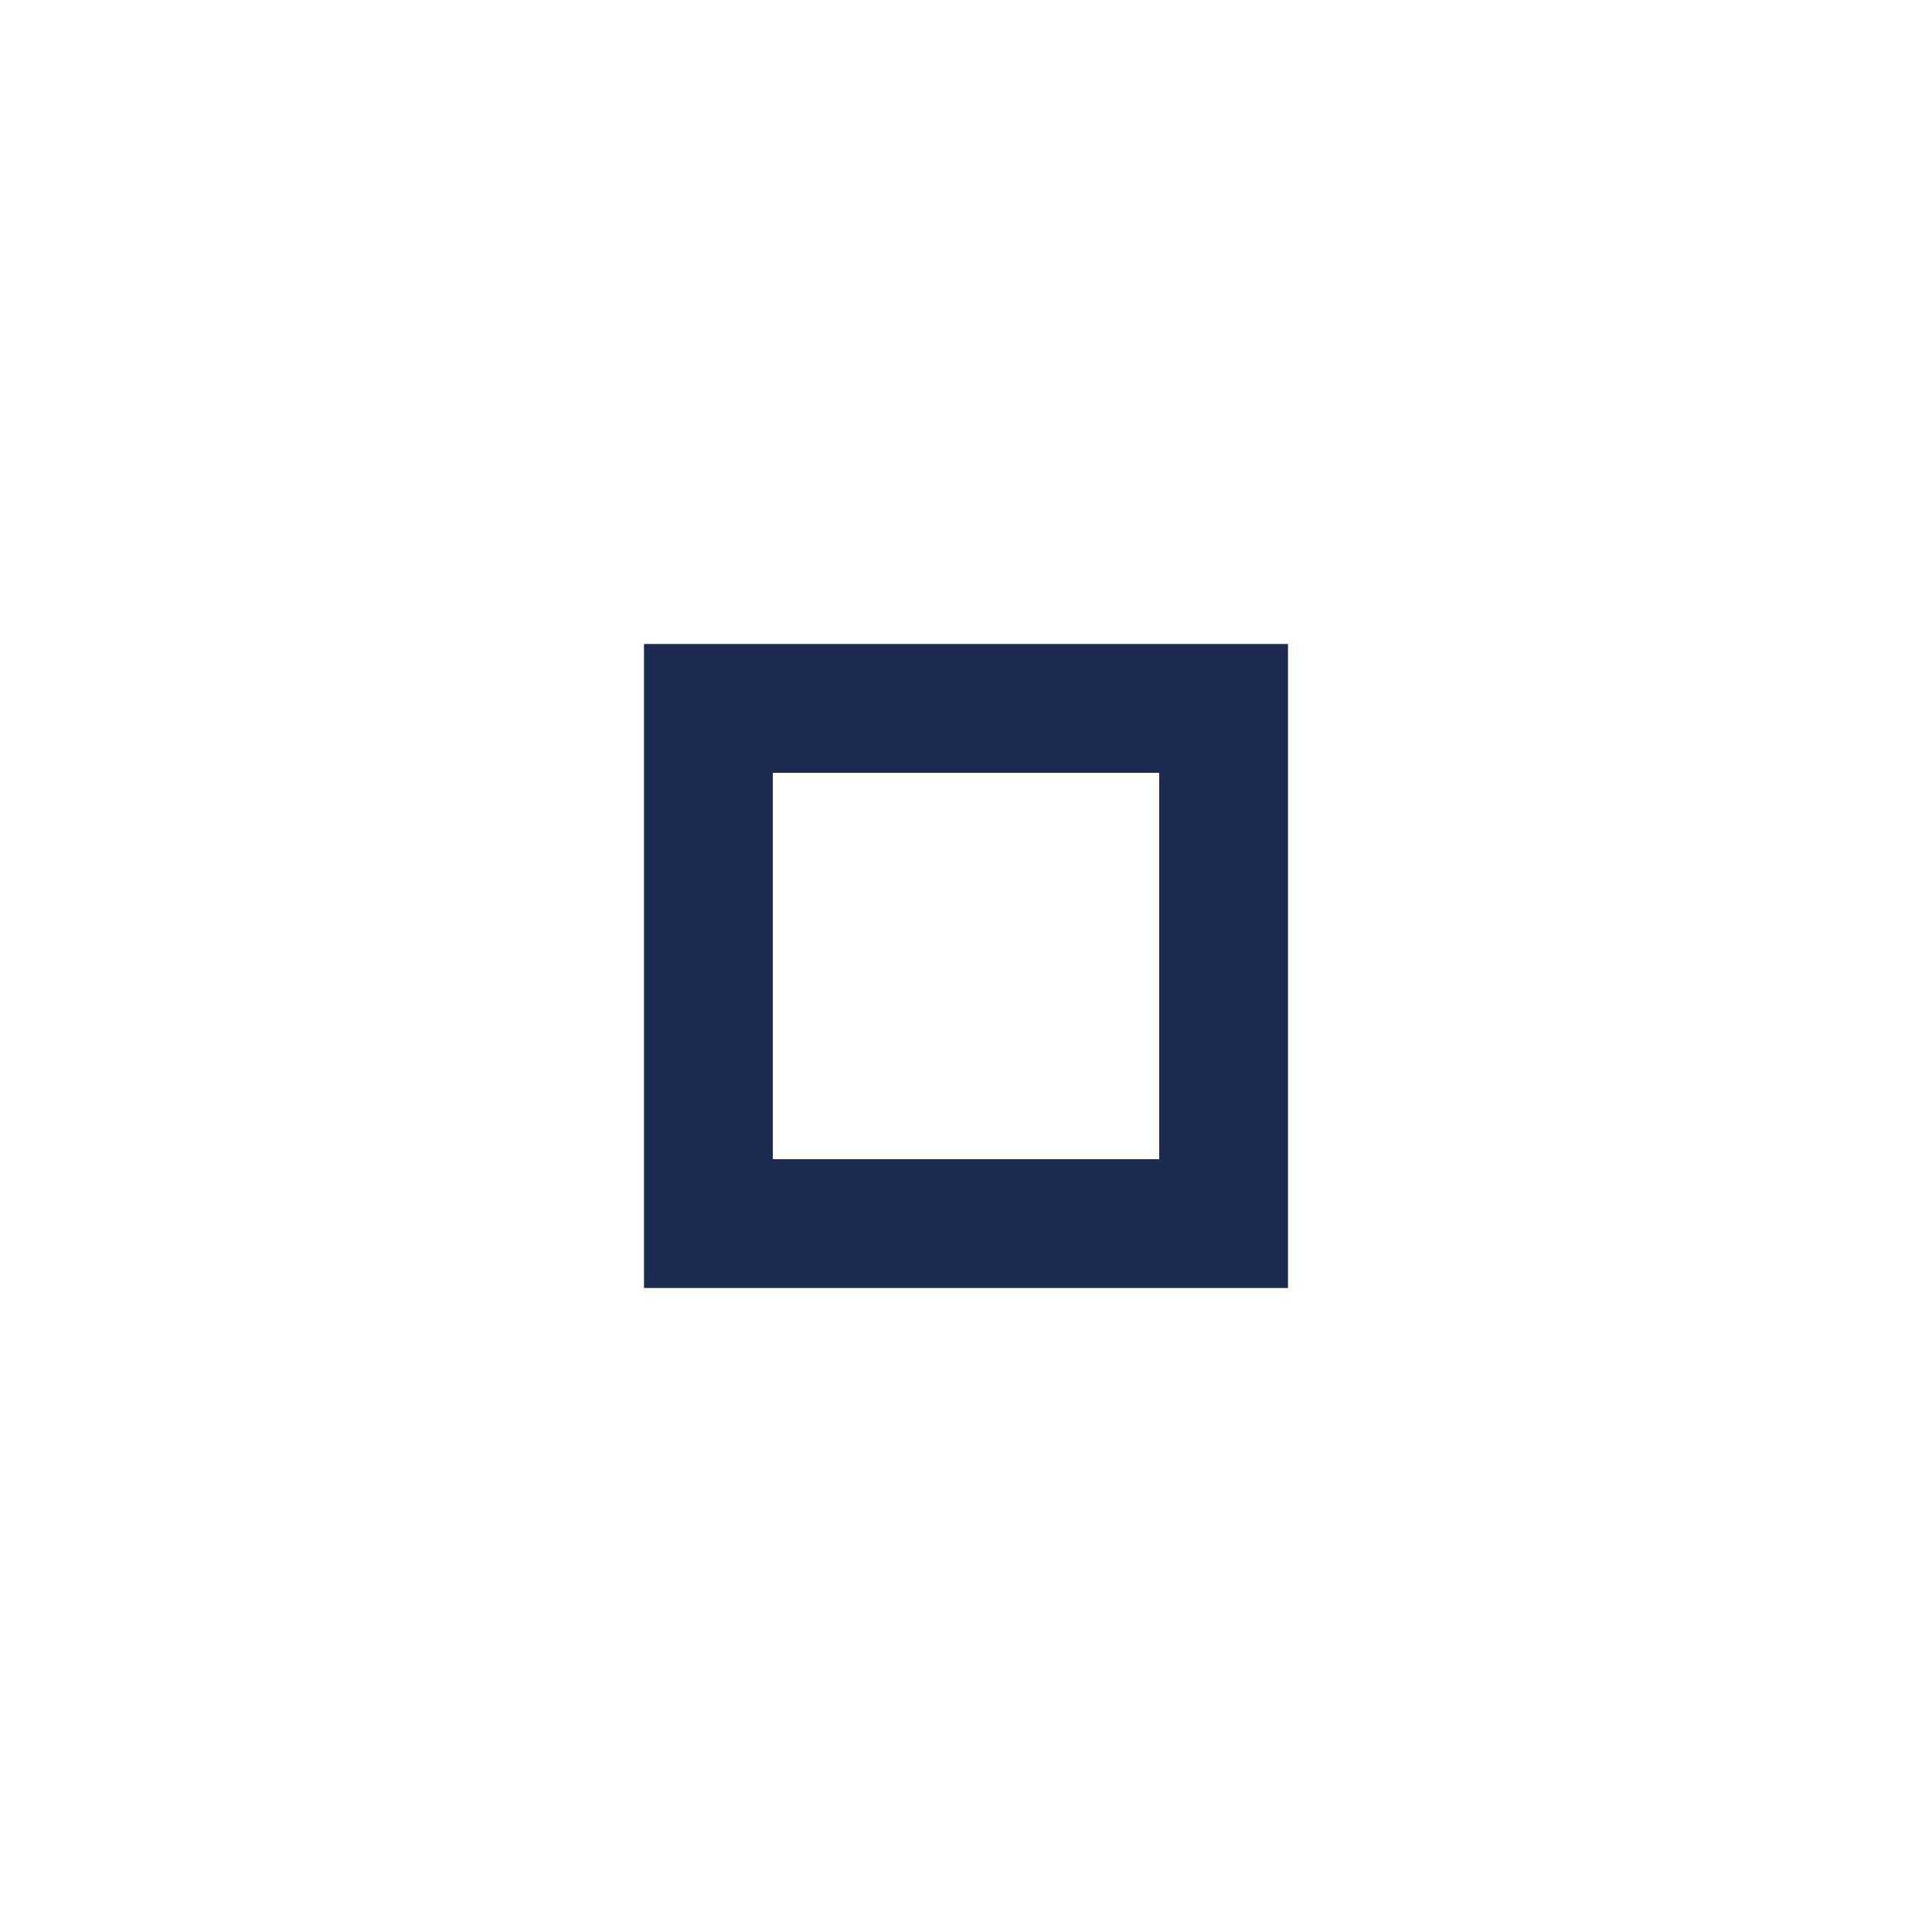
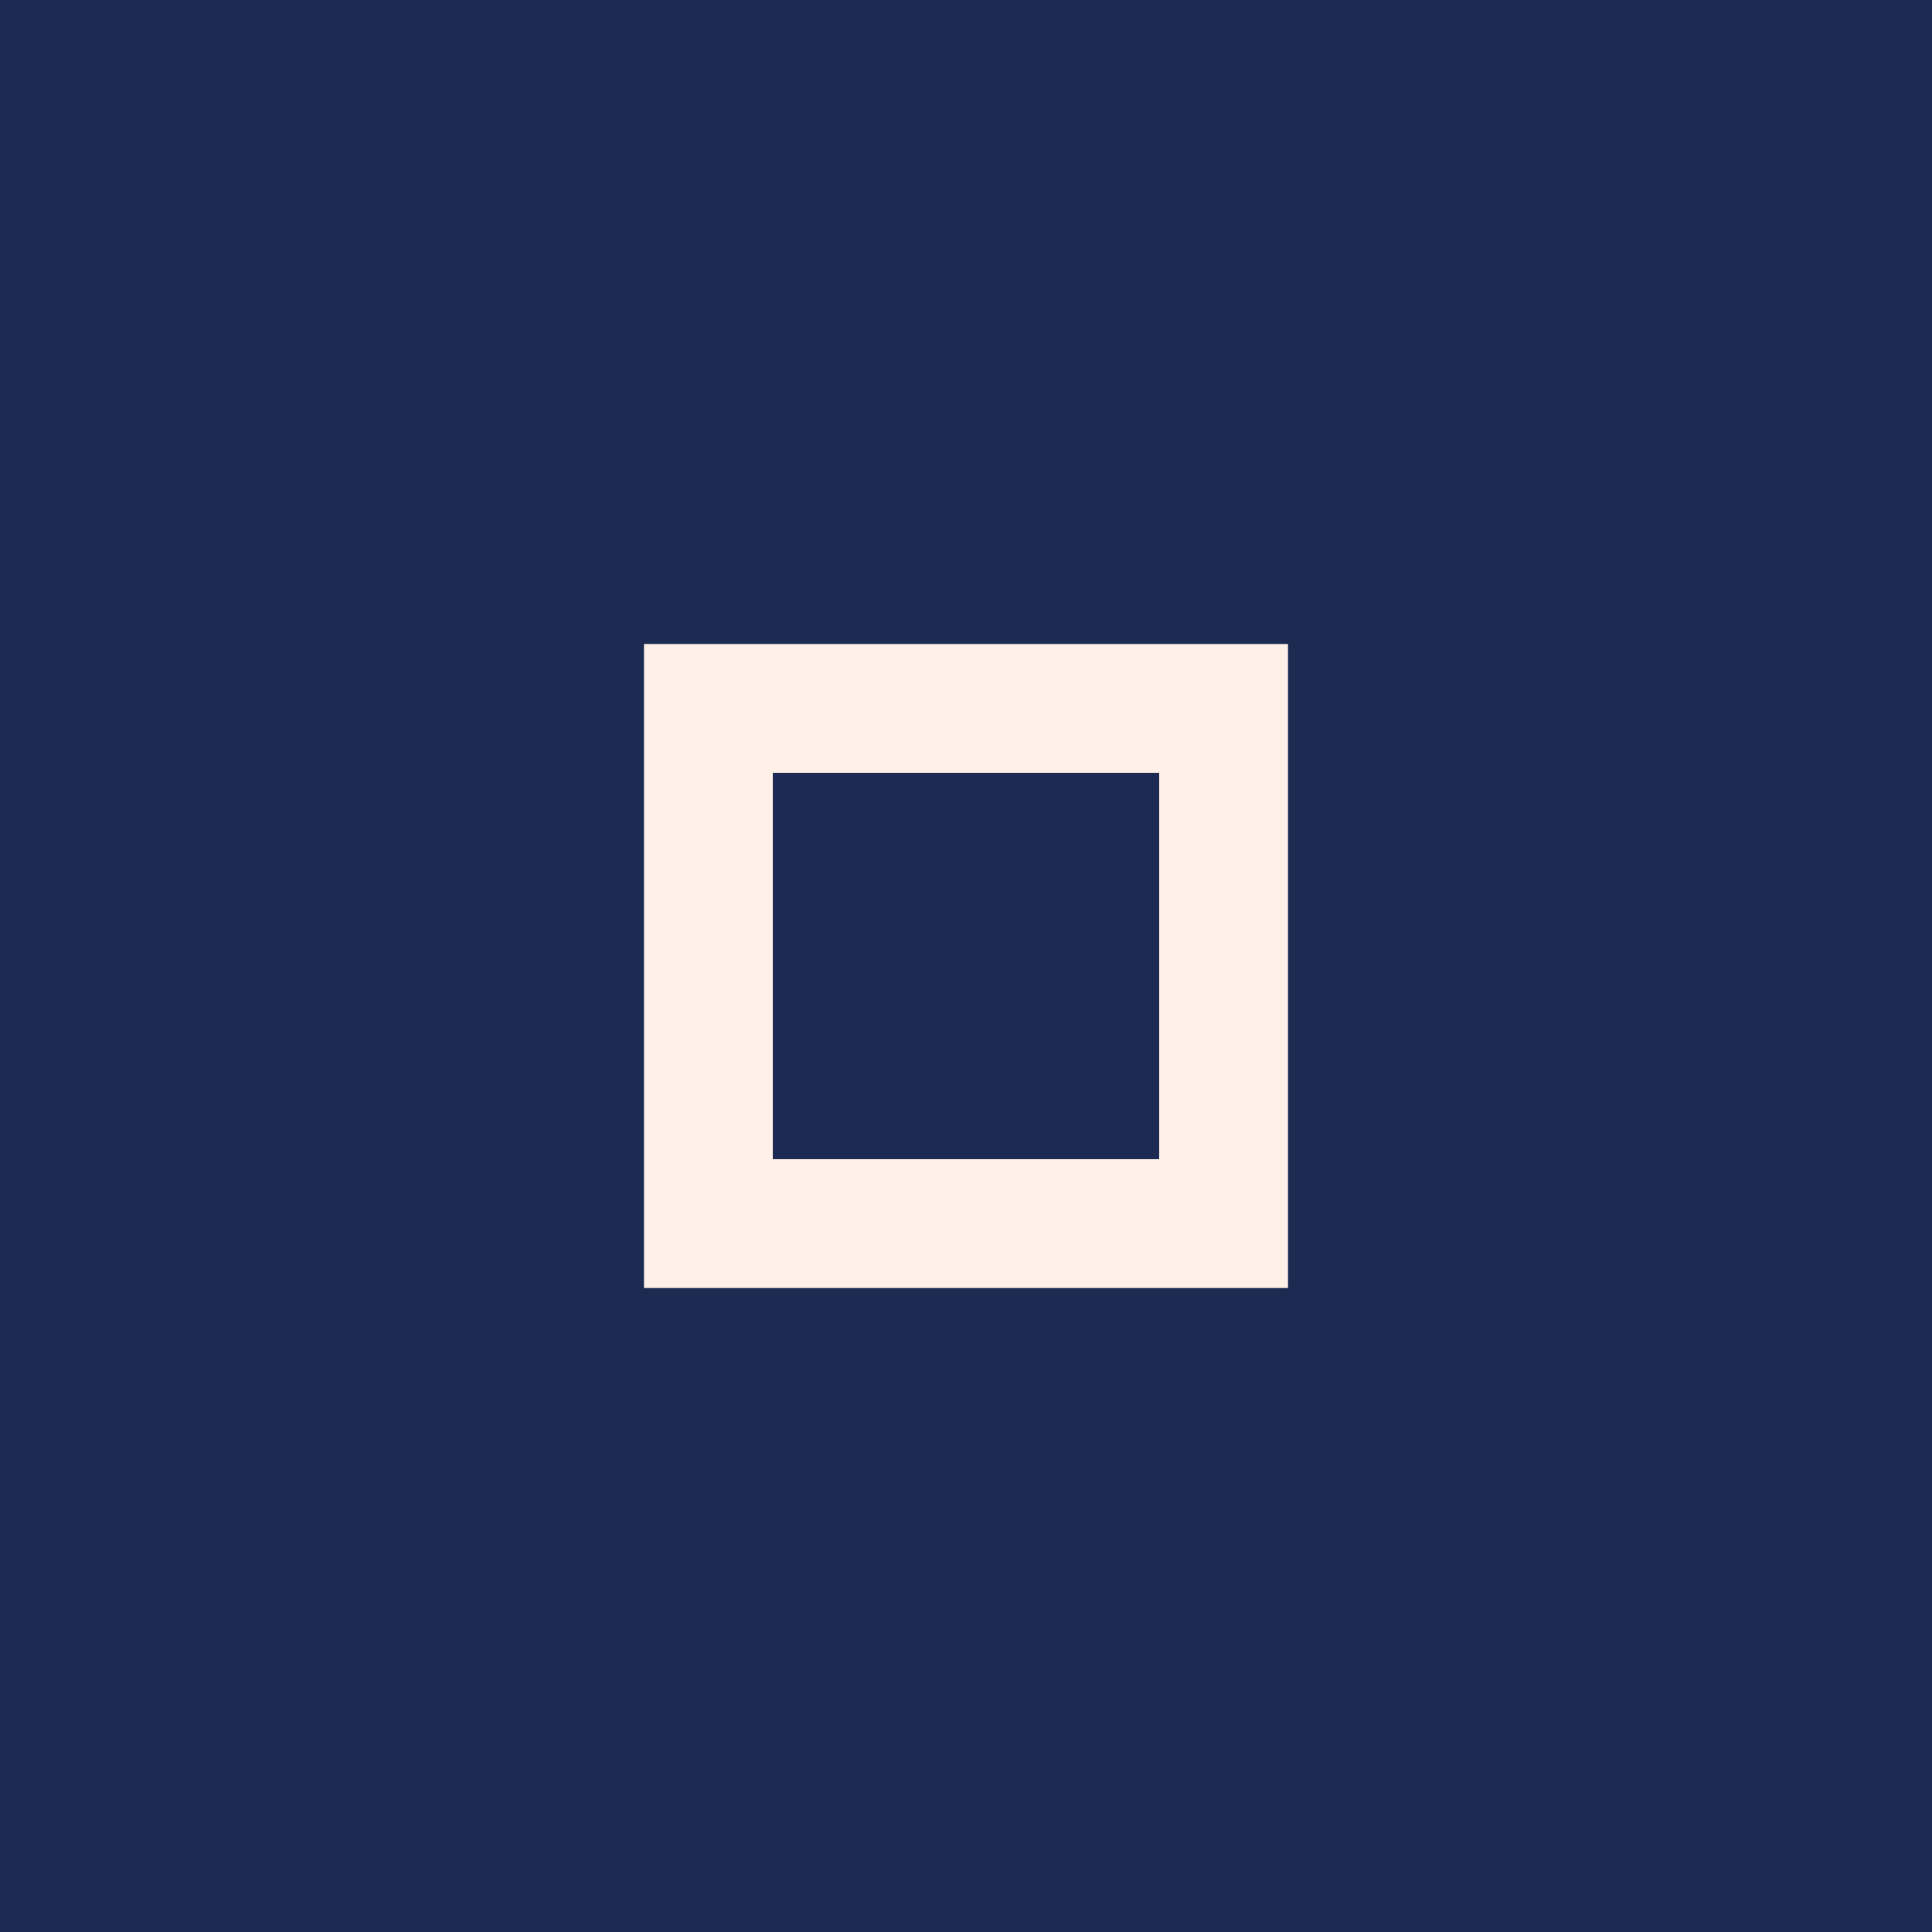
<svg xmlns="http://www.w3.org/2000/svg" width="30" height="30" viewBox="0 0 30 30">
-   <g fill="#1d2b53">
+   <rect width="30" height="30" fill="#1d2b53" />
+   <g fill="#fff1e8">
    <rect x="10" y="10" width="10" height="2" />
    <rect x="10" y="18" width="10" height="2" />
    <rect x="10" y="12" width="2" height="6" />
    <rect x="18" y="12" width="2" height="6" />
  </g>
</svg>
